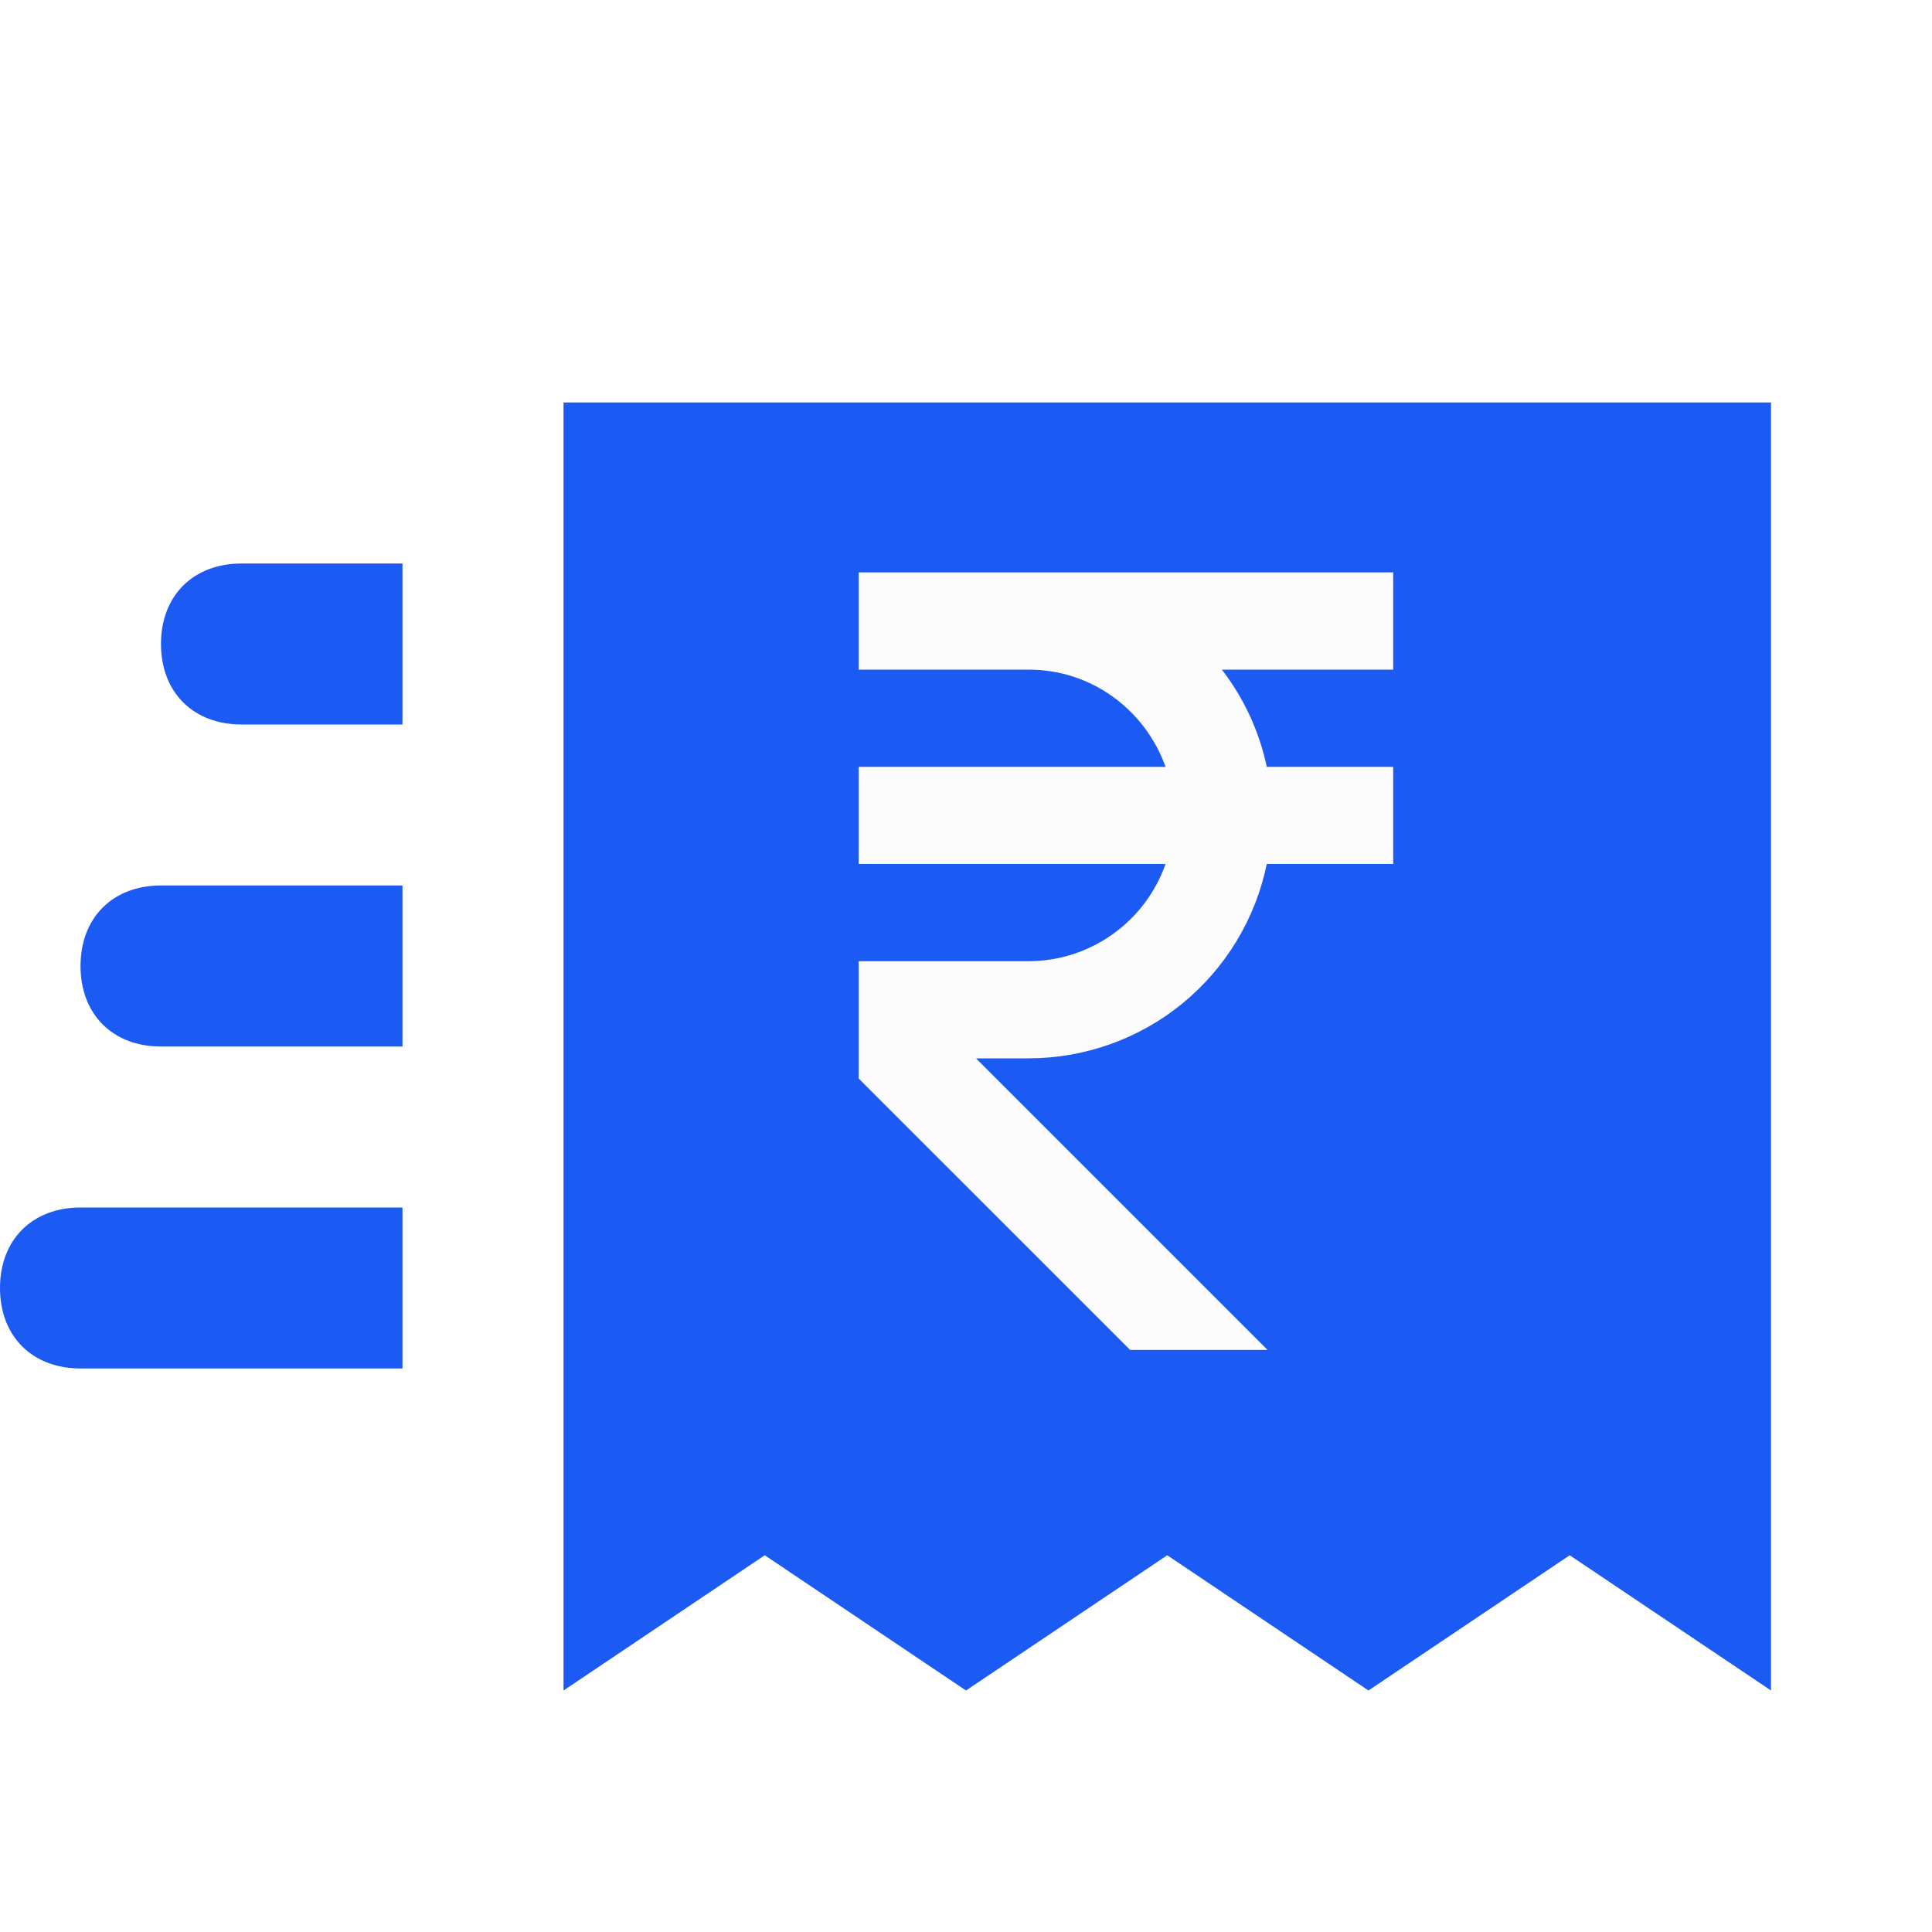
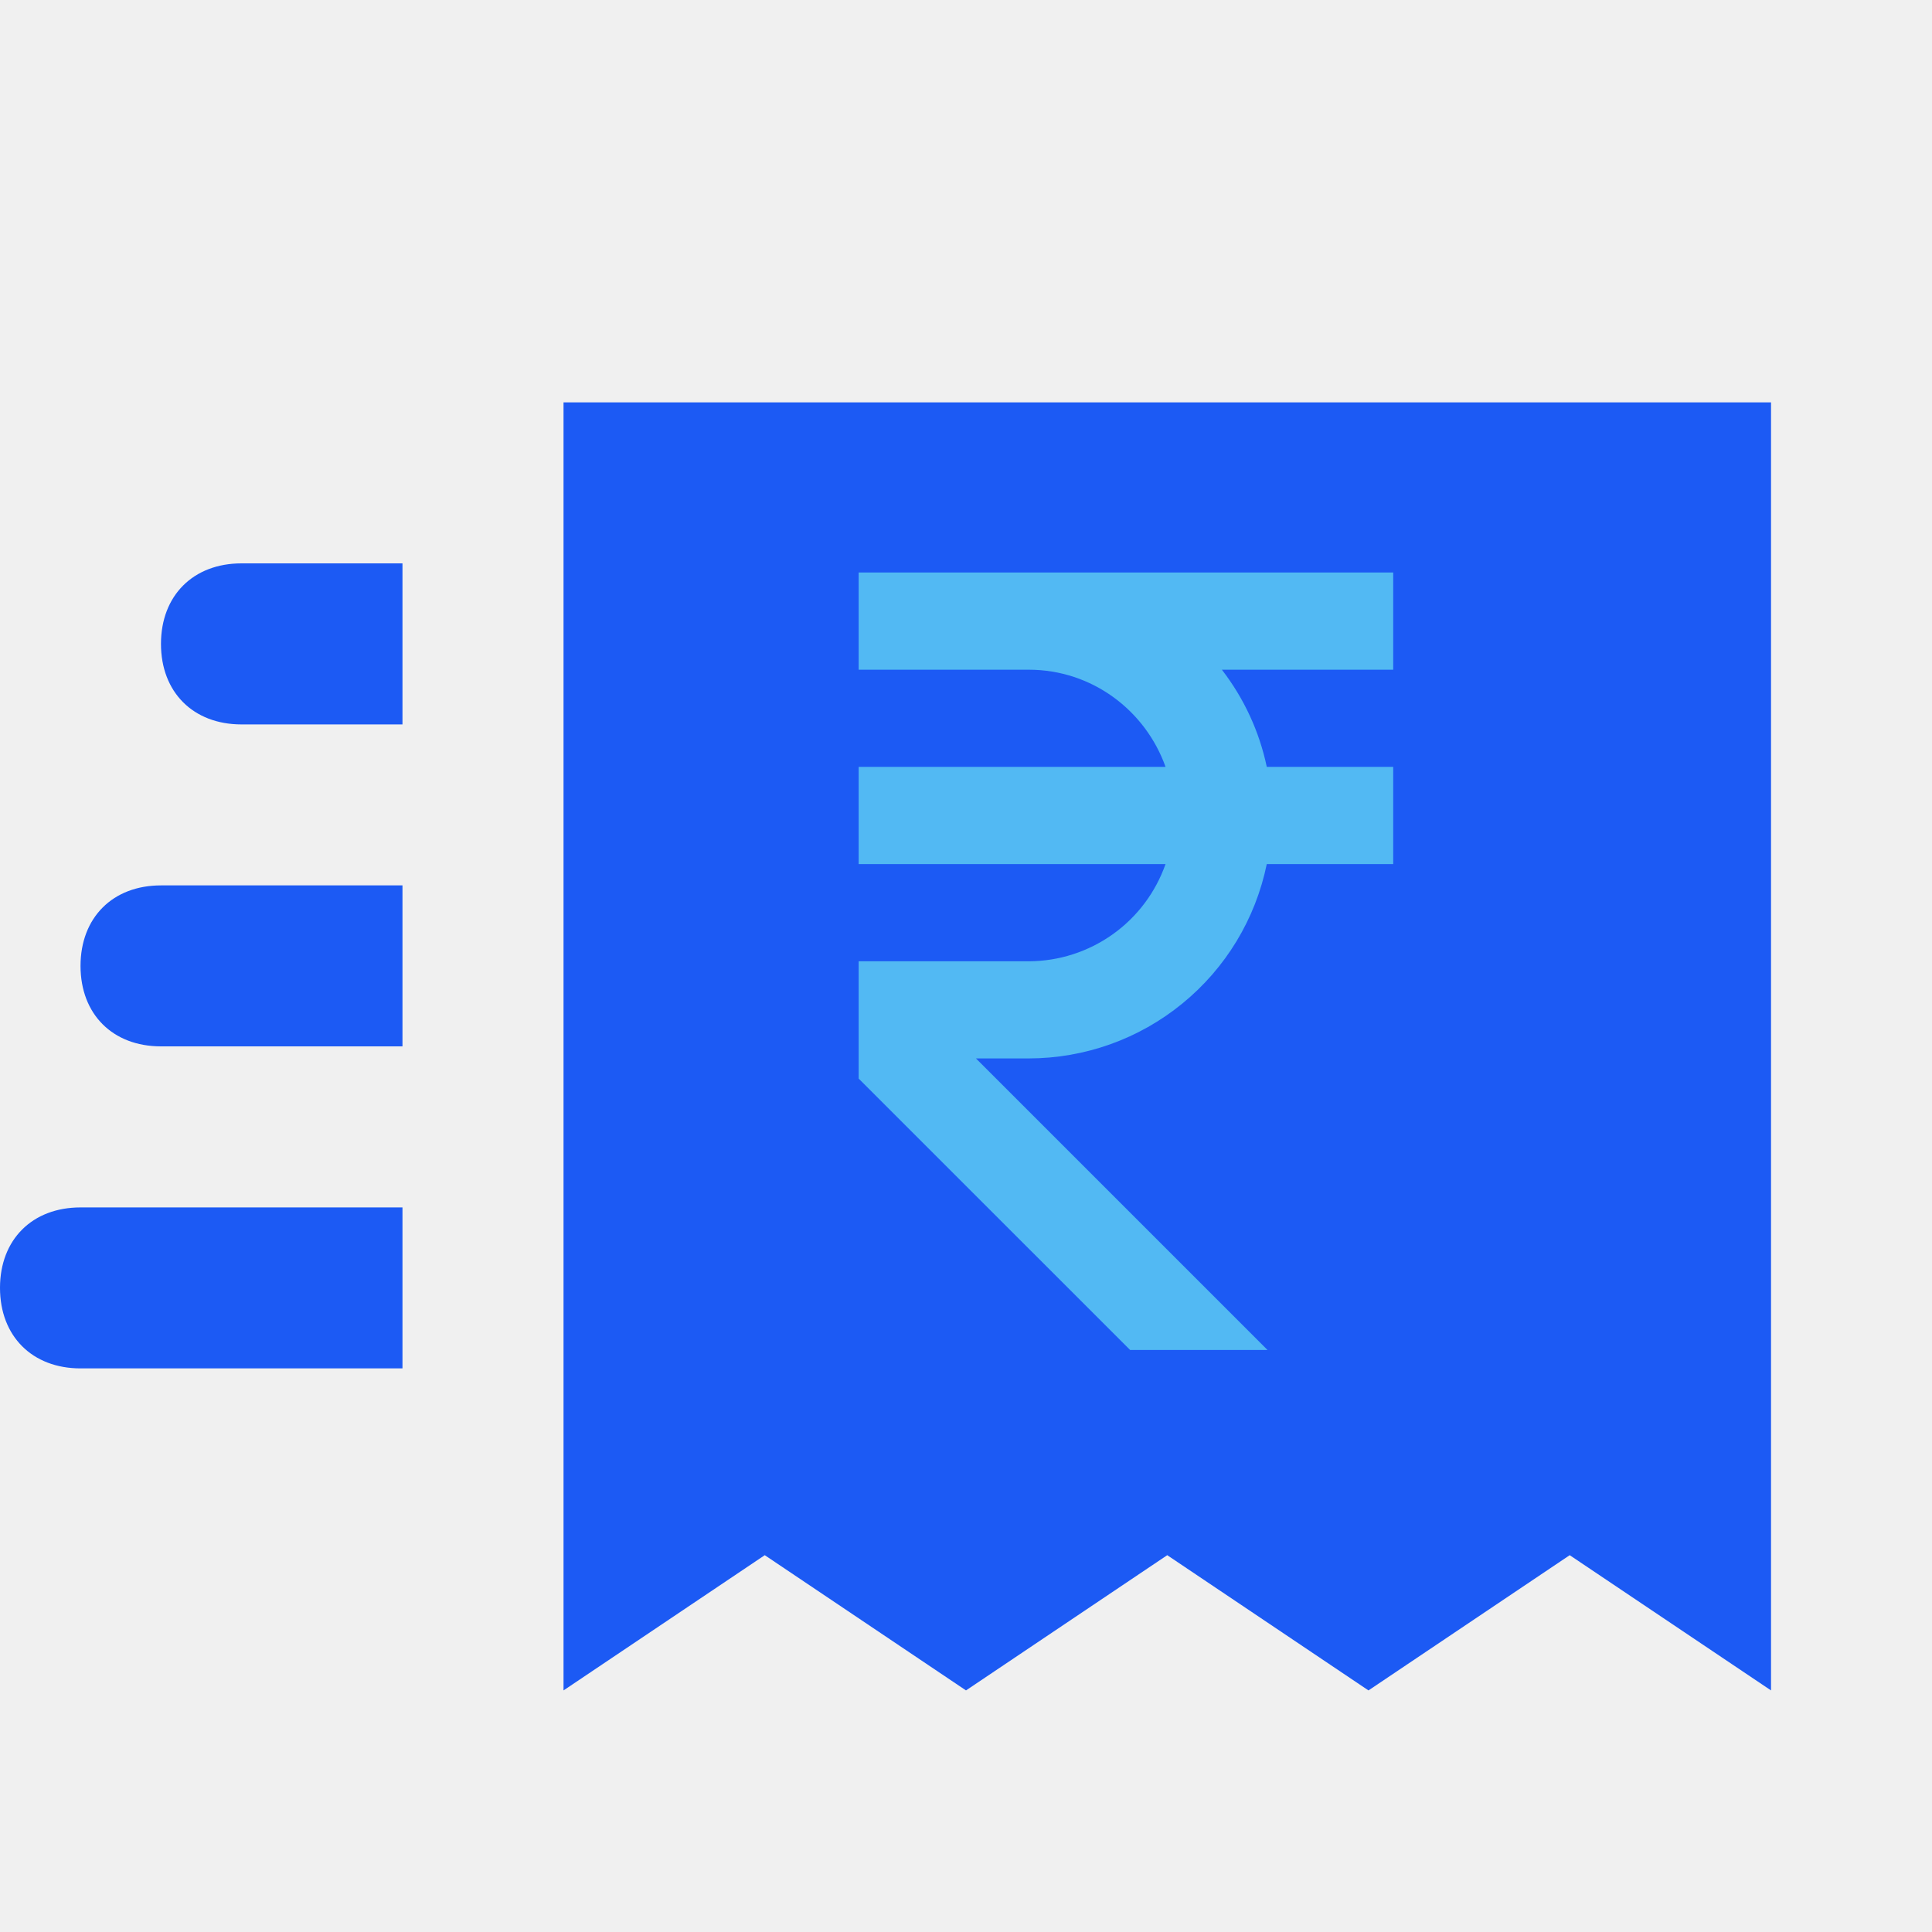
<svg xmlns="http://www.w3.org/2000/svg" width="25" height="25" viewBox="0 0 25 25" fill="none">
-   <rect width="25" height="25" fill="white" />
-   <path d="M22.917 5.208H7.292V21.875L9.896 20.125L12.5 21.875L15.104 20.125L17.708 21.875L20.312 20.125L22.917 21.875V5.208ZM2.083 8.333C2.083 7.708 2.5 7.292 3.125 7.292H5.208V9.375H3.125C2.5 9.375 2.083 8.958 2.083 8.333ZM1.042 12.5C1.042 11.875 1.458 11.458 2.083 11.458H5.208V13.542H2.083C1.458 13.542 1.042 13.125 1.042 12.5ZM0 16.667C0 16.042 0.417 15.625 1.042 15.625H5.208V17.708H1.042C0.417 17.708 0 17.292 0 16.667Z" fill="#1C5AF4" />
-   <path d="M18.028 8.665V7.407H11.111V8.665H13.312C14.131 8.665 14.822 9.192 15.082 9.923H11.111V11.18H15.082C14.953 11.547 14.713 11.865 14.396 12.09C14.08 12.315 13.701 12.437 13.312 12.438H11.111V13.956L14.624 17.468H16.402L12.629 13.695H13.312C14.036 13.694 14.738 13.444 15.299 12.986C15.86 12.527 16.246 11.89 16.392 11.18H18.028V9.923H16.392C16.295 9.465 16.097 9.035 15.811 8.665H18.028Z" fill="#FCFCFD" />
+   <path d="M22.917 5.207H7.292V21.874L9.896 20.124L12.5 21.874L15.104 20.124L17.708 21.874L20.312 20.124L22.917 21.874V5.207ZM2.083 8.332C2.083 7.707 2.5 7.29 3.125 7.29H5.208V9.374H3.125C2.5 9.374 2.083 8.957 2.083 8.332ZM1.042 12.499C1.042 11.874 1.458 11.457 2.083 11.457H5.208V13.54H2.083C1.458 13.54 1.042 13.124 1.042 12.499ZM0 16.665C0 16.04 0.417 15.624 1.042 15.624H5.208V17.707H1.042C0.417 17.707 0 17.29 0 16.665Z" fill="#1C5AF4" />
+   <path d="M18.028 8.666V7.408H11.111V8.666H13.312C14.131 8.666 14.822 9.193 15.082 9.923H11.111V11.181H15.082C14.953 11.548 14.714 11.866 14.397 12.091C14.08 12.316 13.701 12.438 13.312 12.439H11.111V13.957L14.624 17.469H16.402L12.629 13.696H13.312C14.037 13.695 14.738 13.445 15.299 12.986C15.861 12.528 16.246 11.891 16.392 11.181H18.028V9.923H16.392C16.296 9.466 16.097 9.036 15.811 8.666H18.028Z" fill="#52B9F3" />
</svg>
